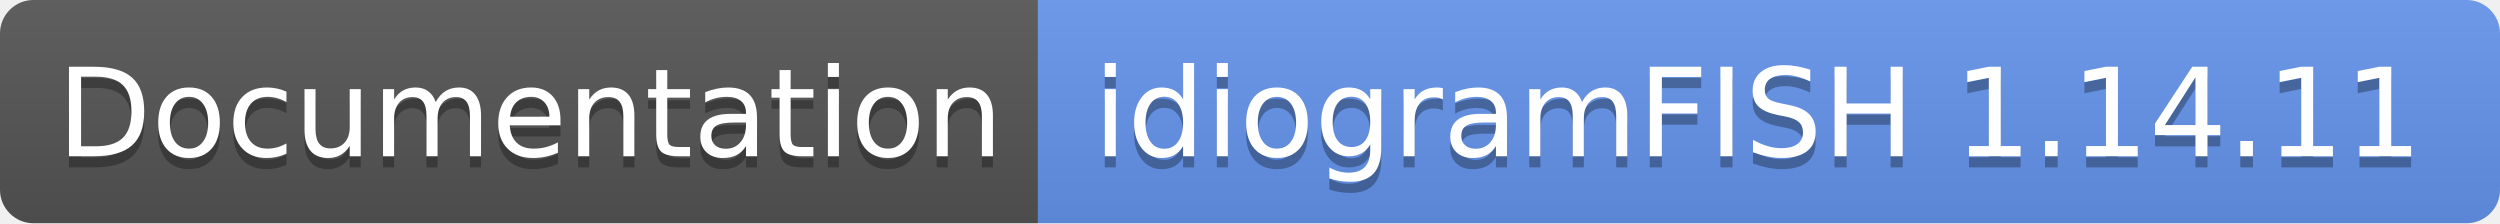
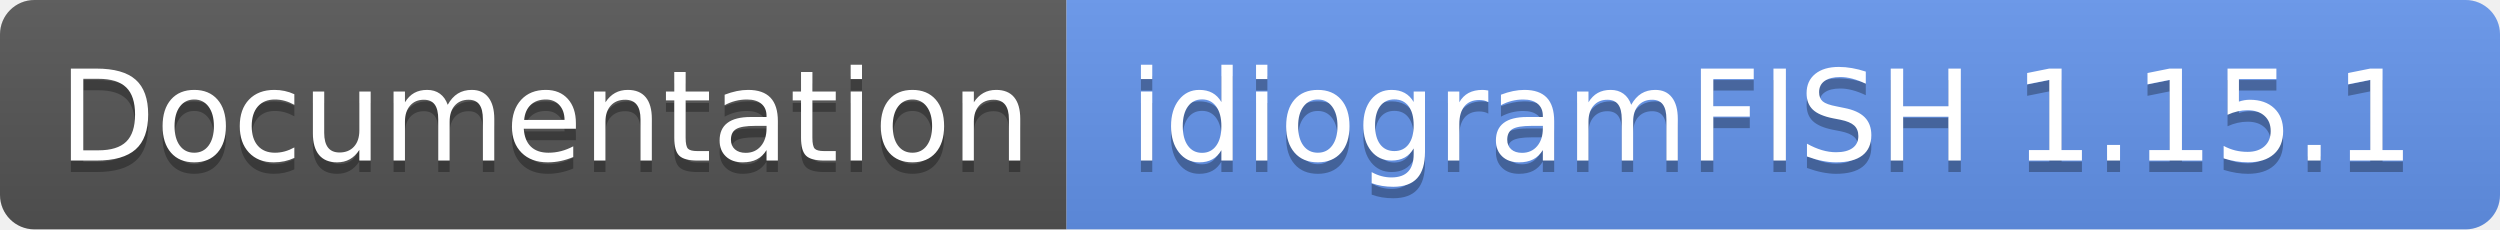
- <svg xmlns="http://www.w3.org/2000/svg" width="224" height="20">
+ <svg xmlns="http://www.w3.org/2000/svg" width="218" height="20">
  <linearGradient id="s" x2="0" y2="100%">
    <stop offset="0" stop-color="#bbb" stop-opacity=".1" />
    <stop offset="1" stop-opacity=".1" />
  </linearGradient>
  <clipPath id="r">
-     <rect width="224" height="20" rx="3" fill="#fff" />
+     <rect width="218" height="20" rx="3" fill="#fff" />
  </clipPath>
  <g clip-path="url(#r)">
    <rect width="93" height="20" fill="#555" />
-     <rect x="93" width="131" height="20" fill="cornflowerblue" />
-     <rect width="224" height="20" fill="url(#s)" />
+     <rect x="93" width="125" height="20" fill="cornflowerblue" />
+     <rect width="218" height="20" fill="url(#s)" />
  </g>
-   <g fill="#fff" text-anchor="middle" font-family="DejaVu Sans,Verdana,Geneva,sans-serif" font-size="110">
+   <g fill="#fff" text-anchor="middle" font-family="Verdana,Geneva,DejaVu Sans,sans-serif" text-rendering="geometricPrecision" font-size="110">
    <text x="475" y="150" fill="#010101" fill-opacity=".3" transform="scale(.1)" textLength="830">Documentation</text>
    <text x="475" y="140" transform="scale(.1)" textLength="830">Documentation</text>
-     <text x="1575" y="150" fill="#010101" fill-opacity=".3" transform="scale(.1)" textLength="1210">idiogramFISH 1.14.11</text>
-     <text x="1575" y="140" transform="scale(.1)" textLength="1210">idiogramFISH 1.14.11</text>
+     <text x="1545" y="150" fill="#010101" fill-opacity=".3" transform="scale(.1)" textLength="1150">idiogramFISH 1.15.1</text>
+     <text x="1545" y="140" transform="scale(.1)" textLength="1150">idiogramFISH 1.15.1</text>
  </g>
</svg>
